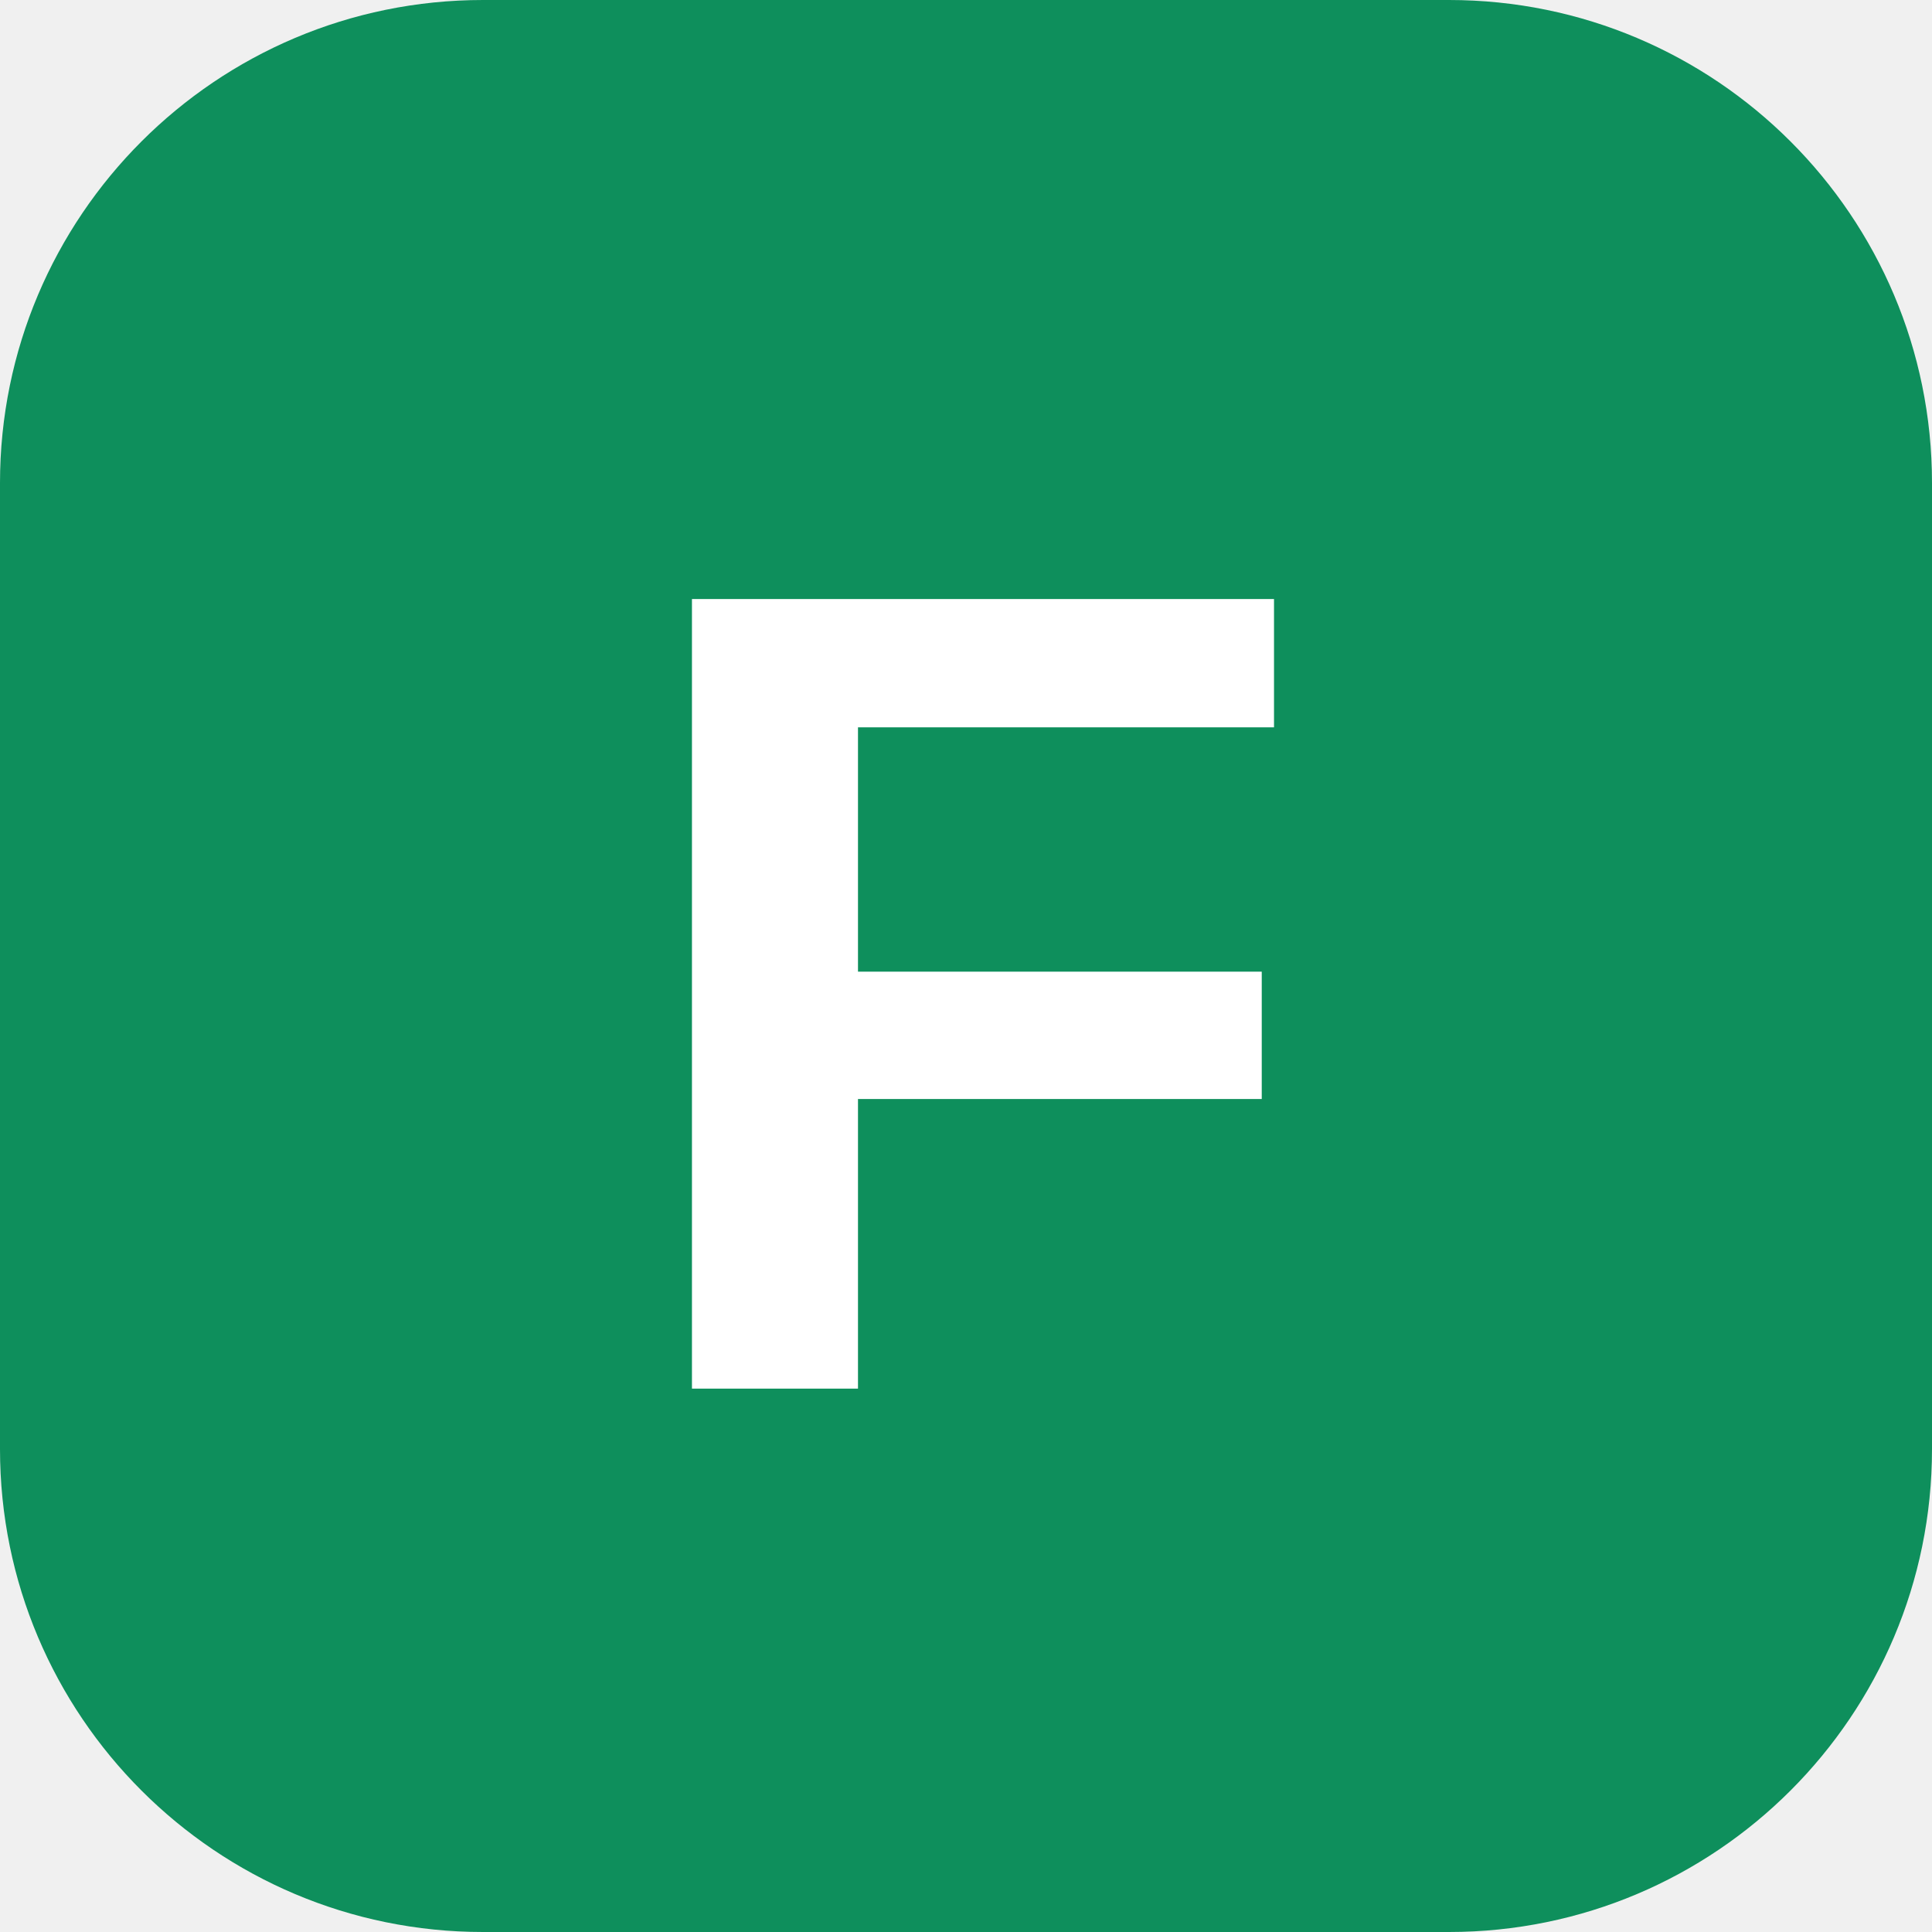
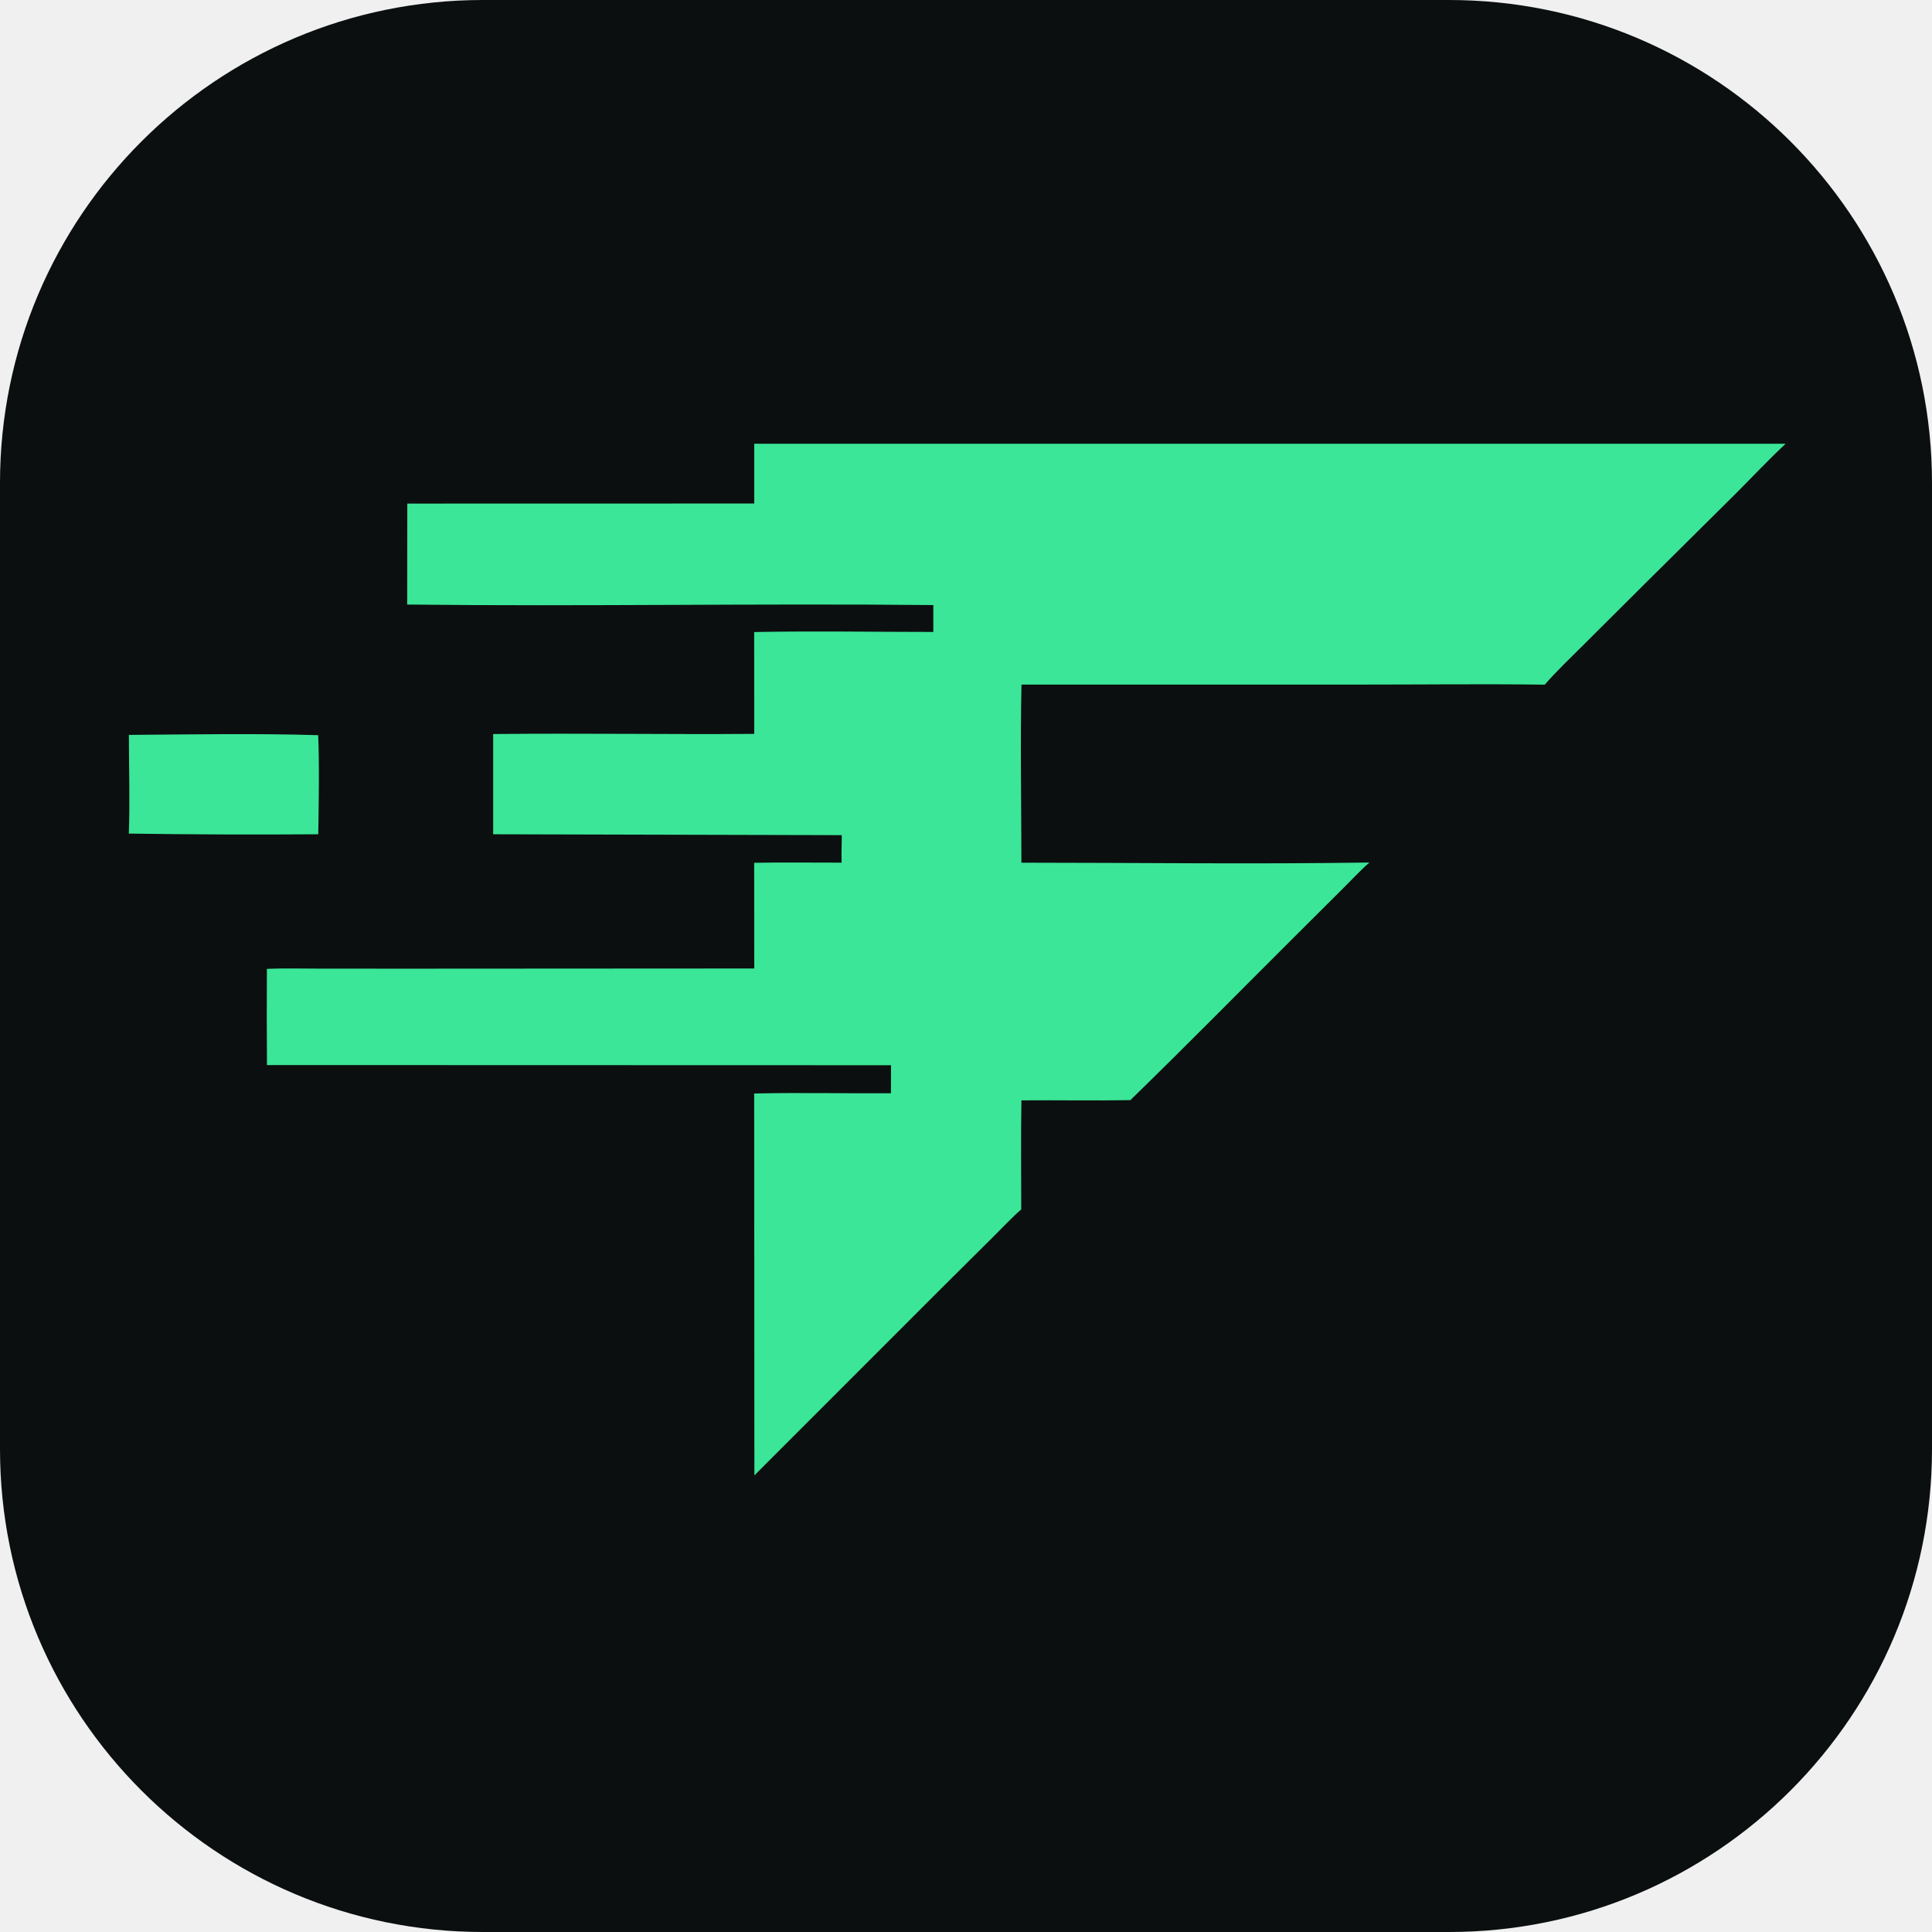
<svg xmlns="http://www.w3.org/2000/svg" viewBox="0 0 32 32">
-   <rect width="32" height="32" rx="8" fill="#0e8f5c" />
-   <text x="16" y="23" text-anchor="middle" font-family="-apple-system, 'Segoe UI', Arial, sans-serif" font-size="19" font-weight="700" fill="#ffffff">F</text>
+   <rect width="32" height="32" rx="8" fill="#0b0f0f" />
+   <g fill="#3BE698" transform="translate(2.1 7.35) scale(0.32)">
+     <path d="M32.476 -0H85.861C85.016 0.786 84.049 1.811 83.221 2.639L78.796 7.027L75.428 10.381C74.828 10.98 73.931 11.839 73.395 12.469C70.32 12.428 67.159 12.465 64.078 12.465L46.31 12.467C46.241 15.45 46.304 18.681 46.305 21.684C52.254 21.685 58.385 21.765 64.318 21.675C63.921 22.014 63.385 22.585 62.995 22.973L60.599 25.36C57.736 28.209 54.834 31.165 51.945 33.974C50.083 34.007 48.176 33.97 46.306 33.986C46.275 35.85 46.295 37.767 46.297 39.632C45.984 39.881 45.165 40.732 44.848 41.047L42.019 43.858L32.484 53.398L32.474 33.631C34.778 33.577 37.229 33.632 39.553 33.619C39.558 33.135 39.559 32.651 39.557 32.167L7.255 32.158C7.243 30.499 7.242 28.84 7.251 27.181C8.118 27.137 9.178 27.168 10.063 27.168L15.127 27.169L32.478 27.159L32.474 21.689C33.962 21.663 35.505 21.683 36.998 21.682C36.987 21.231 37.004 20.713 37.008 20.258L18.964 20.213L18.964 15.025C23.454 14.976 27.979 15.05 32.477 15.017L32.474 9.746C35.498 9.685 38.709 9.741 41.747 9.741L41.746 8.349C32.689 8.258 23.57 8.427 14.514 8.323L14.519 3.097L32.477 3.093L32.476 -0Z" />
+     <path d="M0.108 15.069C3.201 15.045 6.837 14.987 9.906 15.084C9.975 16.543 9.933 18.733 9.911 20.213C6.716 20.238 3.299 20.225 0.104 20.178C0.169 18.64 0.109 16.643 0.108 15.069Z" />
+   </g>
</svg>
